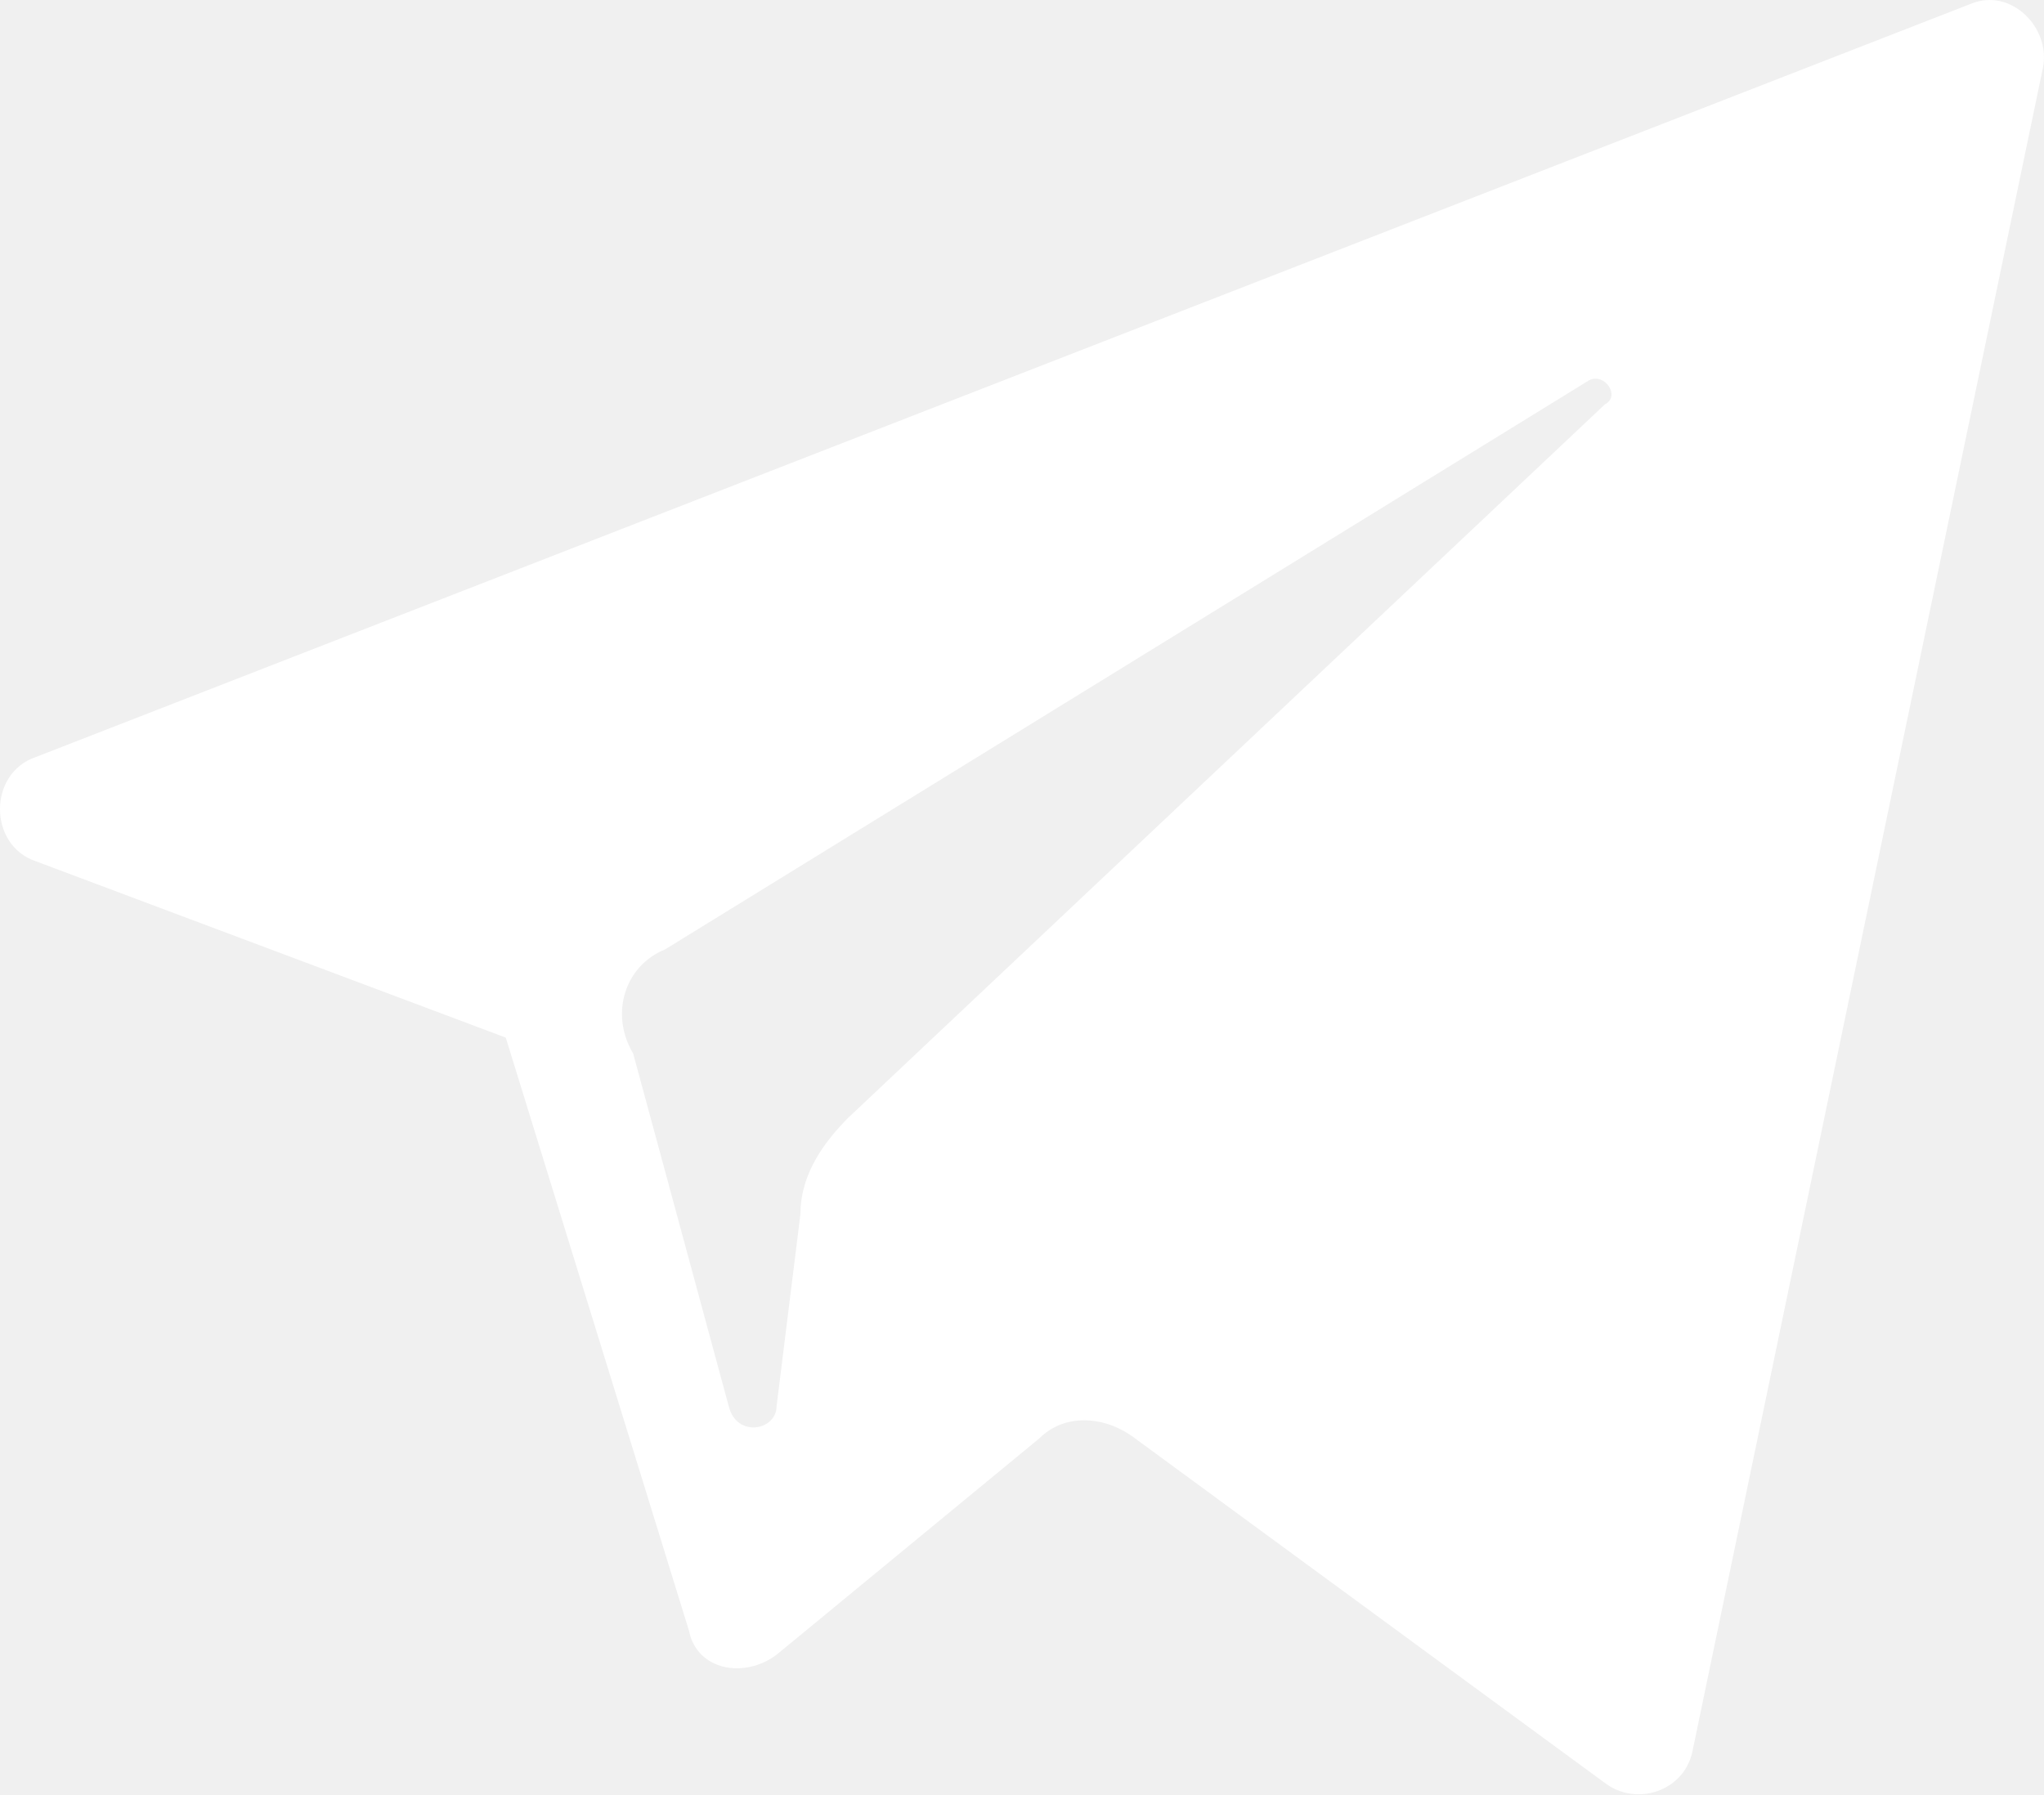
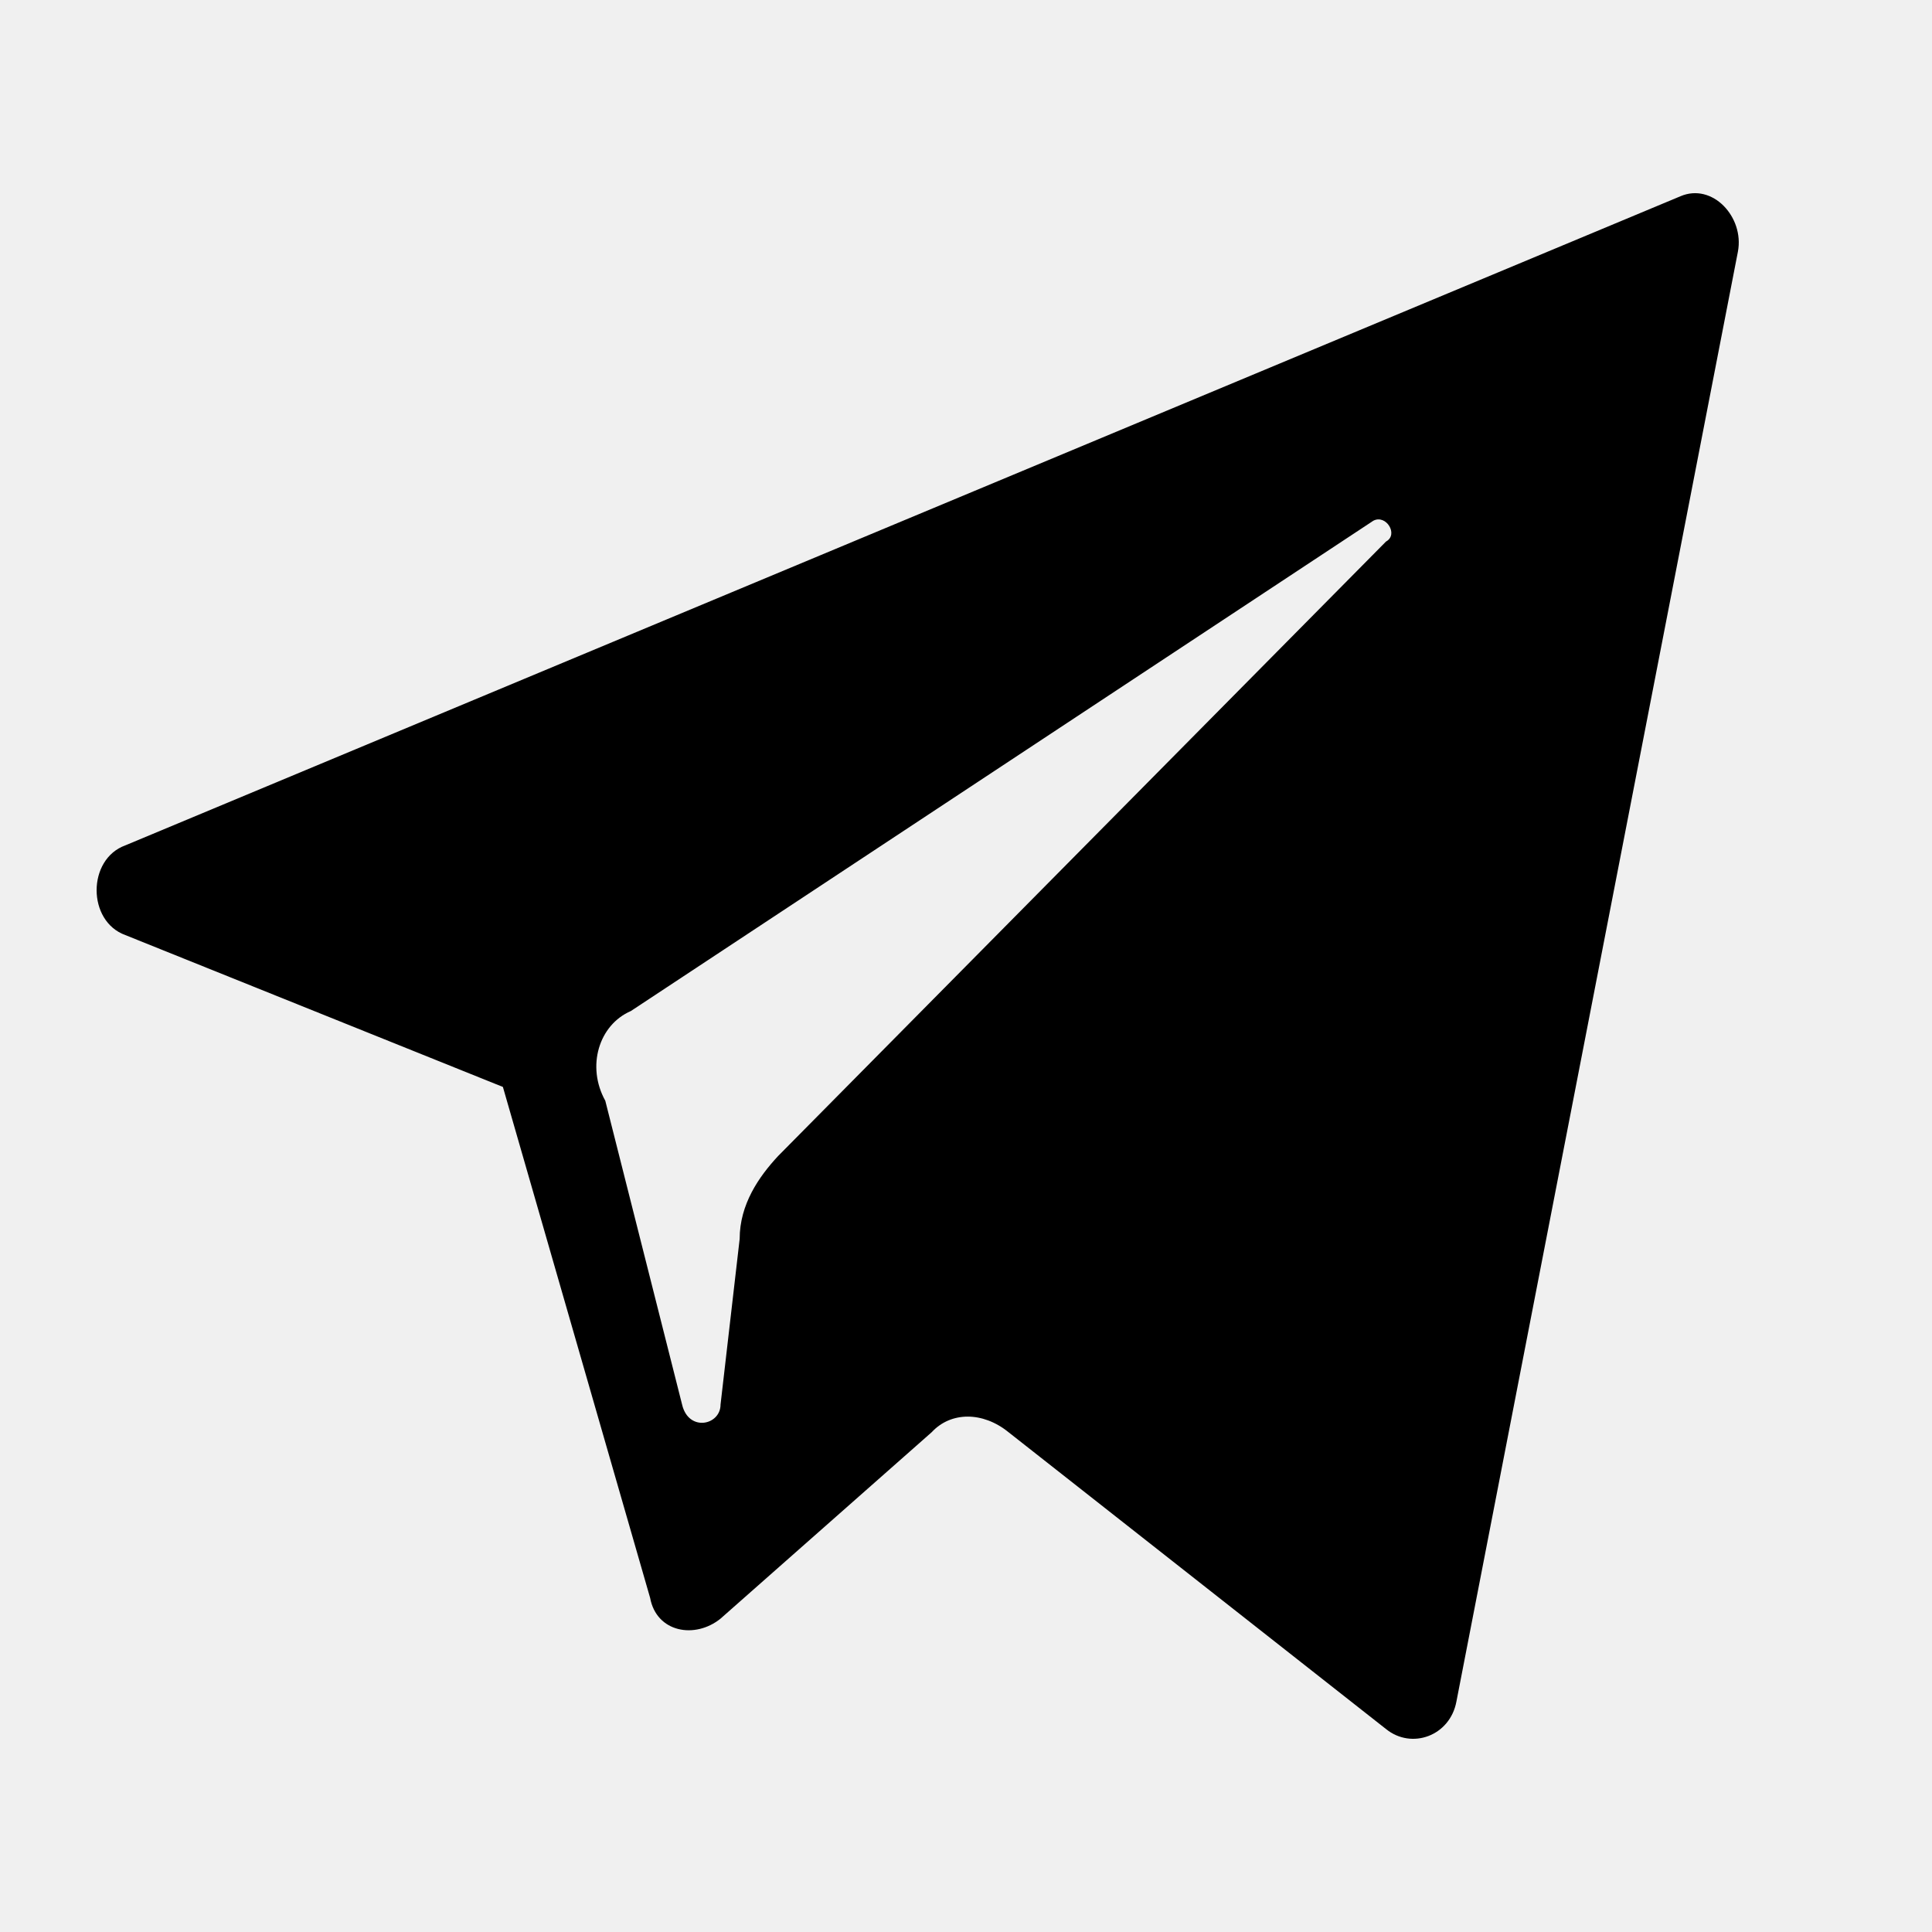
- <svg xmlns="http://www.w3.org/2000/svg" width="41" height="36" viewBox="0 0 41 36" fill="none">
-   <g clip-path="url(#clip0_268_62)">
-     <path d="M0.719 17.28L10.145 20.818L13.82 32.718C13.979 33.522 14.938 33.683 15.577 33.2L20.849 28.858C21.328 28.376 22.127 28.376 22.766 28.858L32.192 35.773C32.831 36.256 33.79 35.934 33.95 35.13L40.979 1.359C41.139 0.555 40.34 -0.249 39.542 0.073L0.719 15.189C-0.24 15.511 -0.24 16.958 0.719 17.28ZM13.34 19.049L31.873 7.631C32.192 7.47 32.512 7.952 32.192 8.113L17.015 22.426C16.536 22.908 16.056 23.552 16.056 24.355L15.577 28.215C15.577 28.698 14.778 28.858 14.618 28.215L12.701 21.139C12.222 20.335 12.541 19.37 13.34 19.049Z" fill="white" />
-   </g>
-   <defs>
-     <clipPath id="clip0_268_62">
-       <rect width="41" height="36" fill="white" />
-     </clipPath>
-   </defs>
+ <svg xmlns="http://www.w3.org/2000/svg" width="20" height="20" viewBox="0 0 20 20" fill="none">
+   <path d="M1.298 9.68L5.206 11.252L6.73 16.541C6.796 16.899 7.194 16.97 7.459 16.756L9.645 14.826C9.844 14.611 10.175 14.611 10.44 14.826L14.348 17.899C14.613 18.114 15.011 17.971 15.077 17.613L17.991 2.604C18.058 2.247 17.727 1.889 17.395 2.032L1.298 8.751C0.901 8.894 0.901 9.537 1.298 9.68ZM6.531 10.466L14.216 5.391C14.348 5.32 14.481 5.534 14.348 5.606L8.055 11.967C7.856 12.181 7.657 12.467 7.657 12.825L7.459 14.54C7.459 14.755 7.128 14.826 7.061 14.54L6.266 11.395C6.068 11.038 6.2 10.609 6.531 10.466Z" fill="black" />
</svg>
